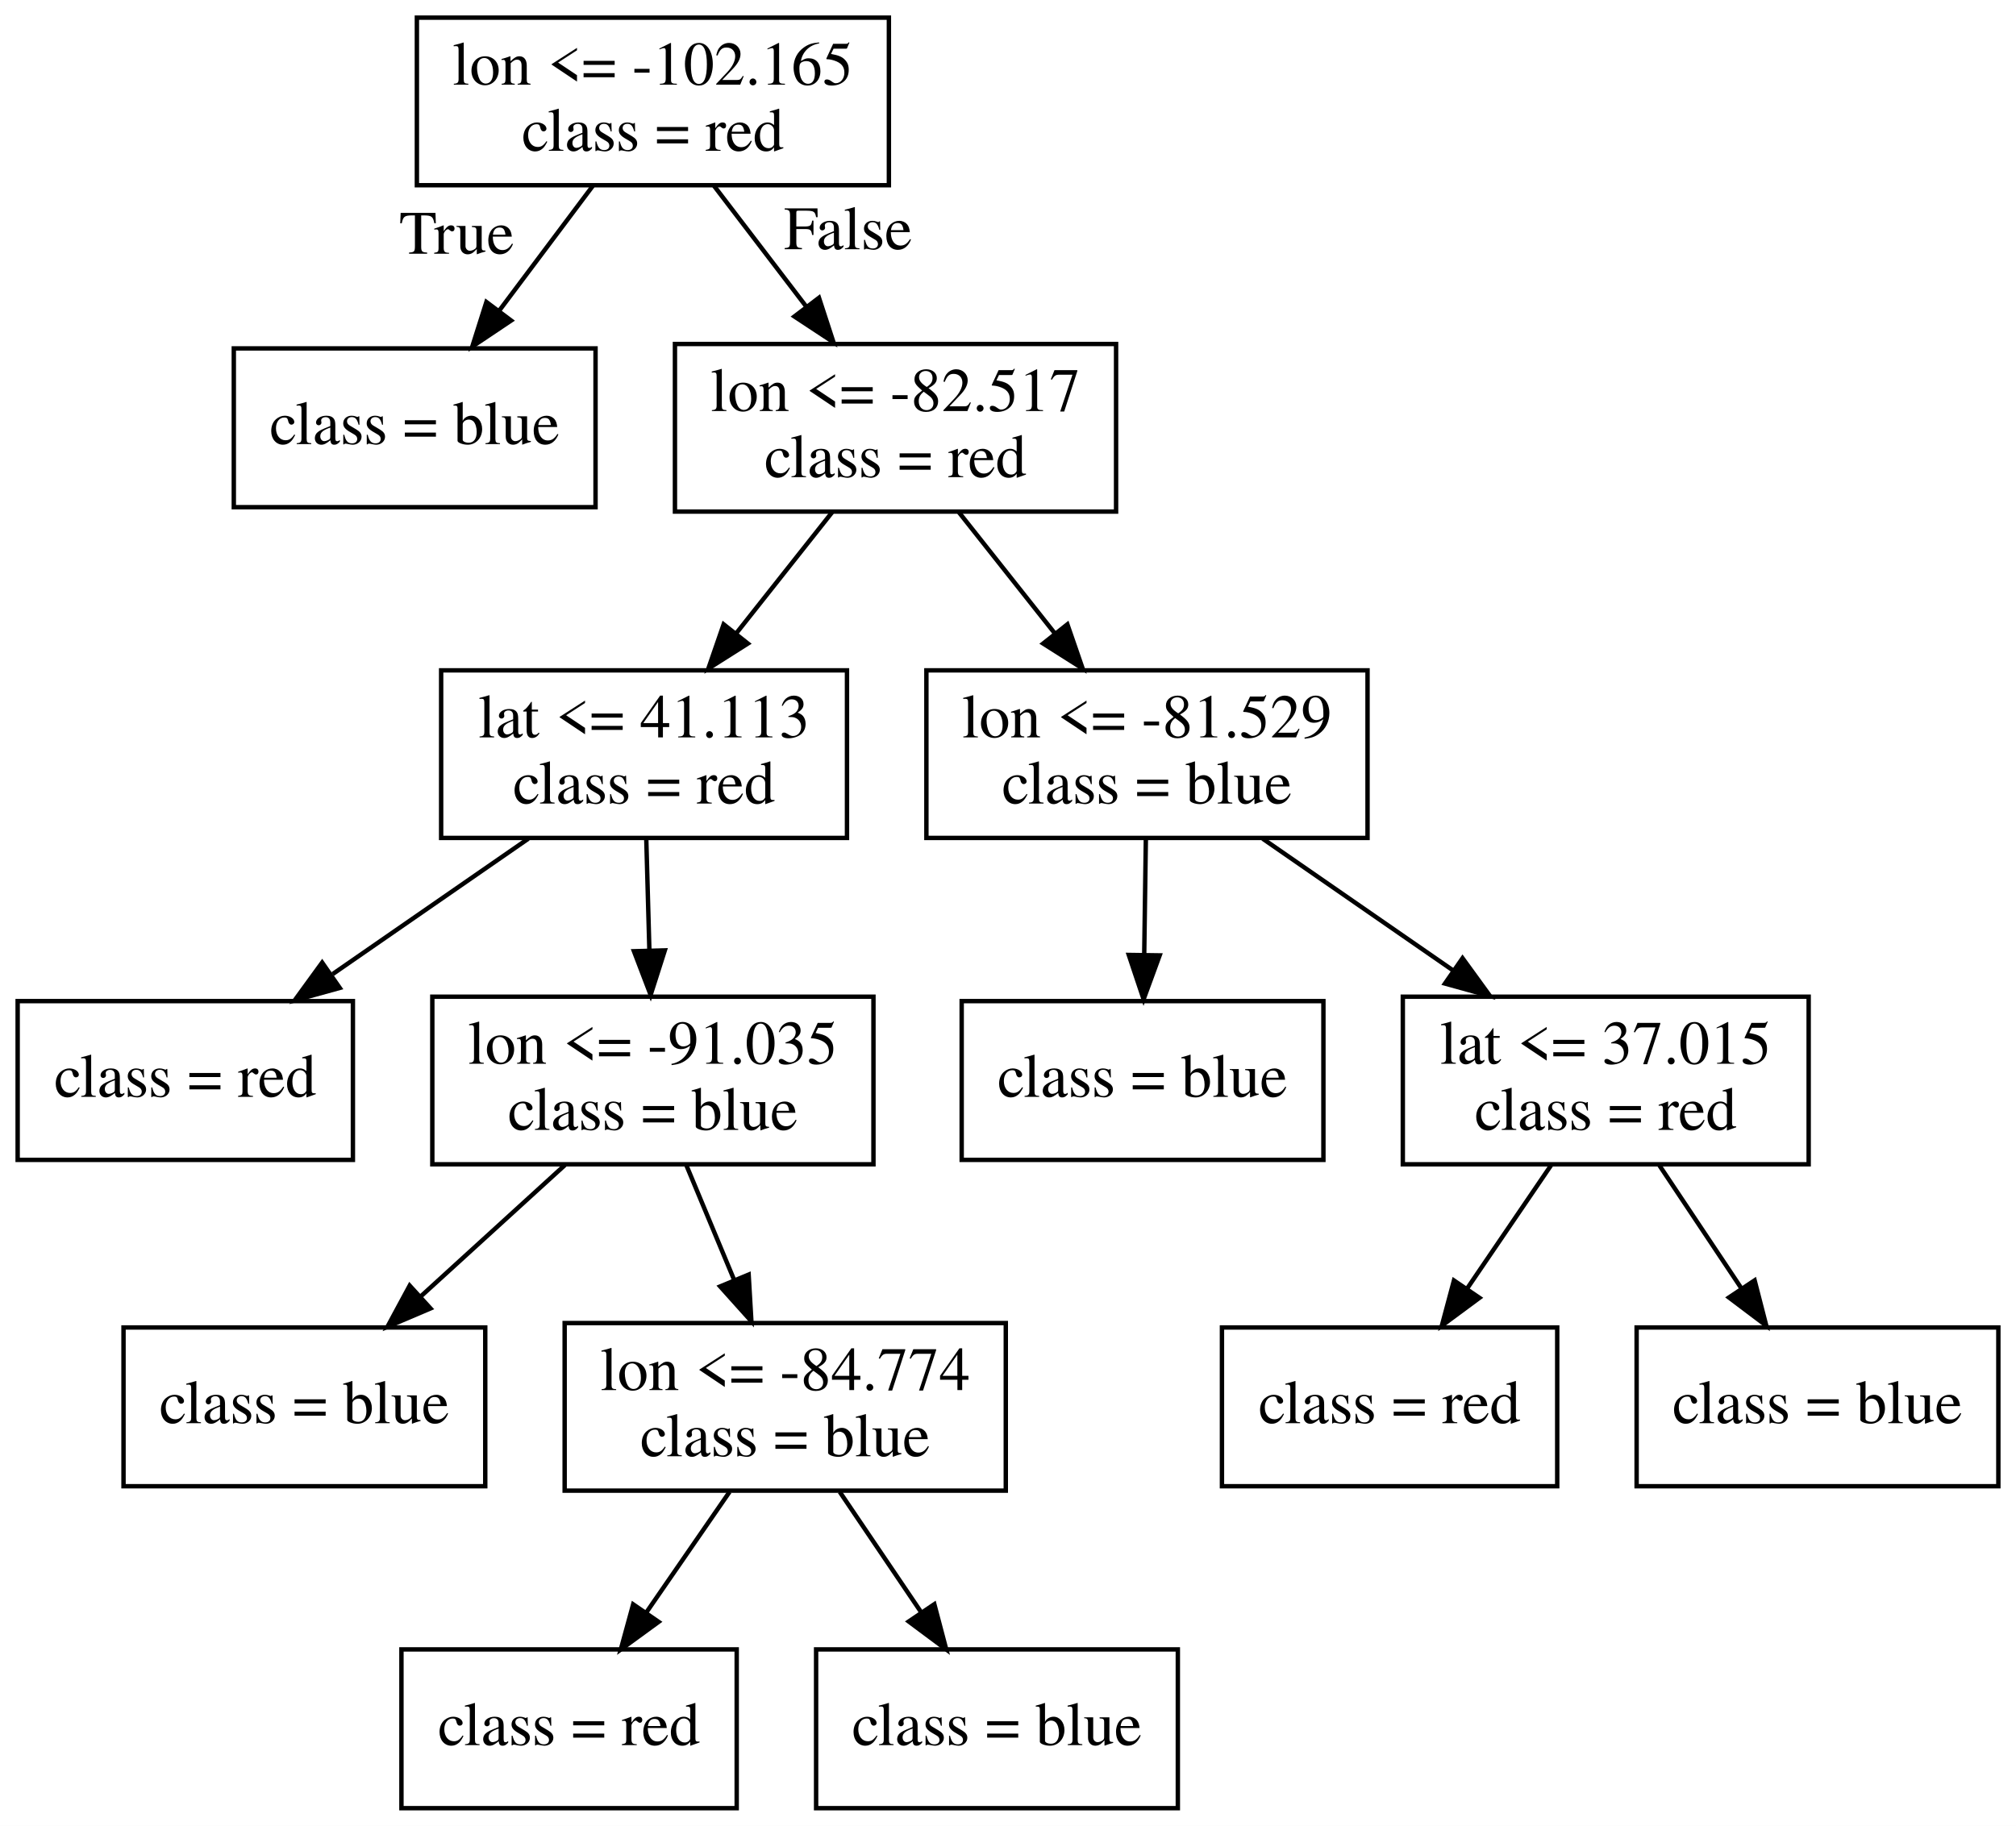
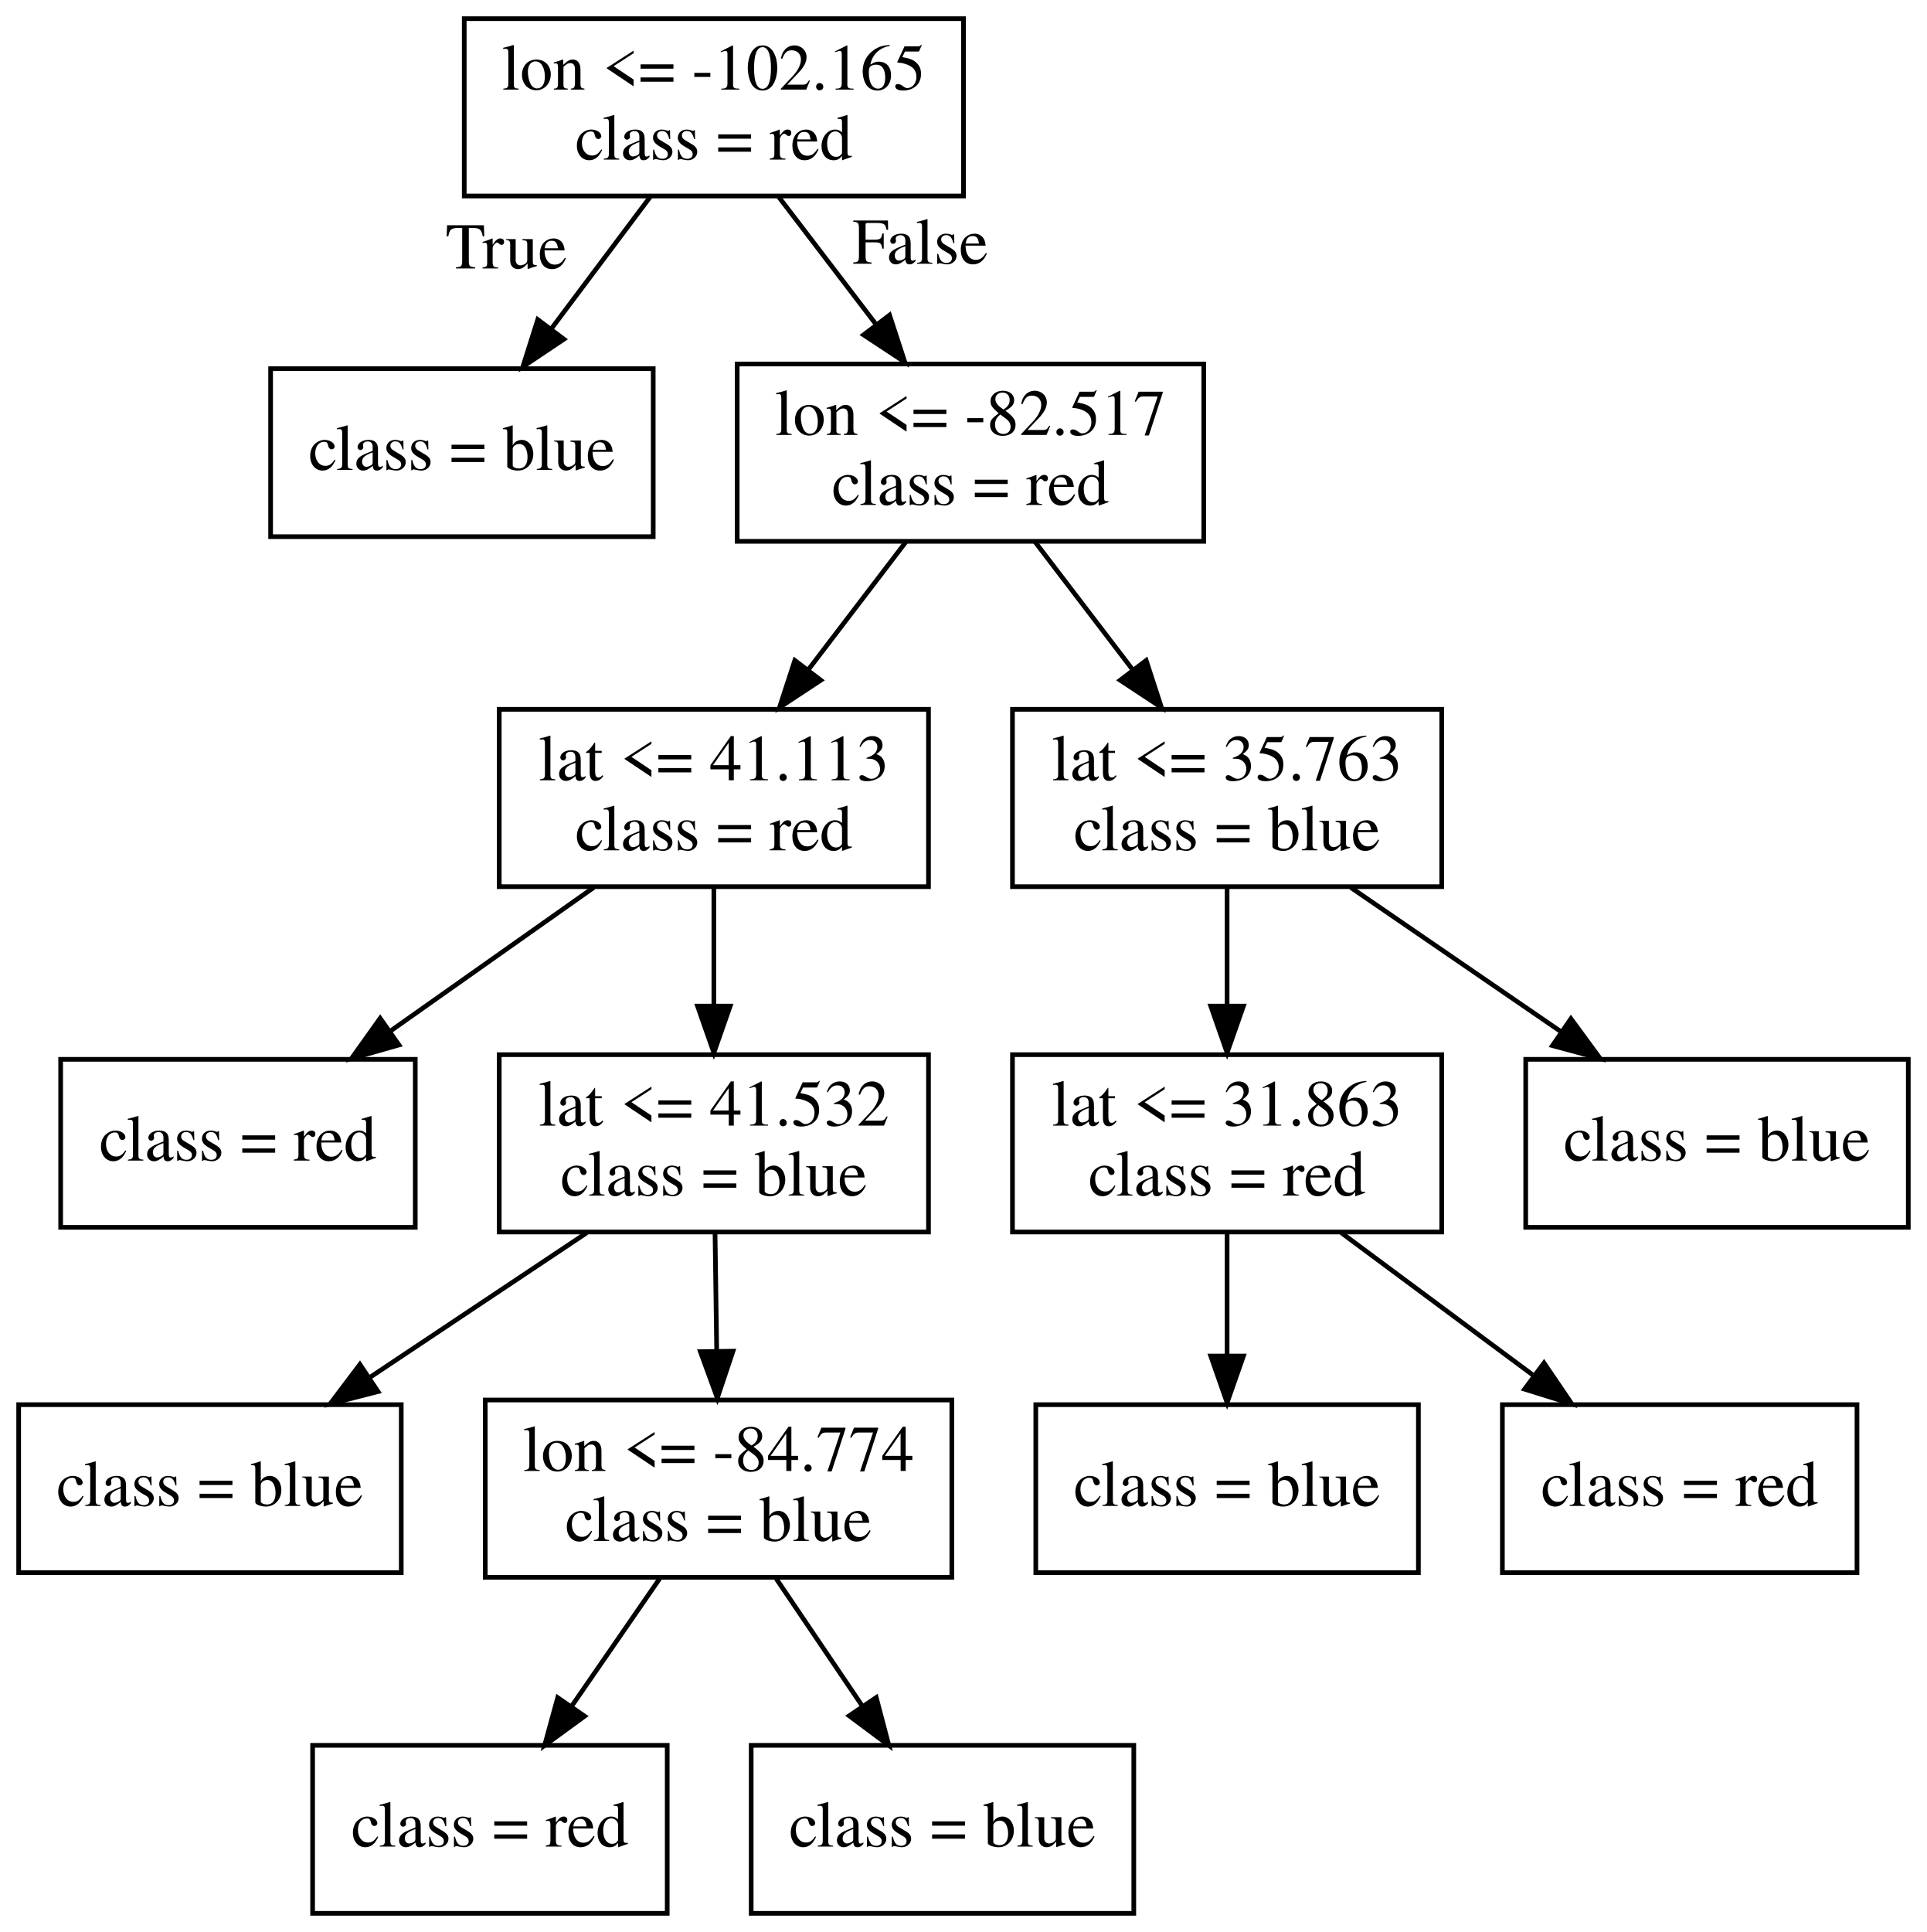
- <svg xmlns="http://www.w3.org/2000/svg" width="457pt" height="414pt" viewBox="0.00 0.00 457.00 414.00">
+ <svg xmlns="http://www.w3.org/2000/svg" width="413pt" height="414pt" viewBox="0.00 0.00 413.00 414.00">
  <g id="graph0" class="graph" transform="scale(1 1) rotate(0) translate(4 410)">
-     <polygon fill="white" stroke="transparent" points="-4,4 -4,-410 453,-410 453,4 -4,4" />
+     <polygon fill="white" stroke="transparent" points="-4,4 -4,-410 409,-410 409,4 -4,4" />
    <g id="node1" class="node">
-       <polygon fill="none" stroke="black" points="197.5,-406 90.5,-406 90.5,-368 197.5,-368 197.5,-406" />
-       <text text-anchor="middle" x="144" y="-390.8" font-family="Times,serif" font-size="14.00">lon &lt;= -102.165</text>
-       <text text-anchor="middle" x="144" y="-375.8" font-family="Times,serif" font-size="14.00">class = red</text>
+       <polygon fill="none" stroke="black" points="202.5,-406 95.5,-406 95.5,-368 202.5,-368 202.5,-406" />
+       <text text-anchor="middle" x="149" y="-390.8" font-family="Times,serif" font-size="14.00">lon &lt;= -102.165</text>
+       <text text-anchor="middle" x="149" y="-375.8" font-family="Times,serif" font-size="14.00">class = red</text>
    </g>
    <g id="node2" class="node">
-       <polygon fill="none" stroke="black" points="131,-331 49,-331 49,-295 131,-295 131,-331" />
-       <text text-anchor="middle" x="90" y="-309.3" font-family="Times,serif" font-size="14.00">class = blue</text>
+       <polygon fill="none" stroke="black" points="136,-331 54,-331 54,-295 136,-295 136,-331" />
+       <text text-anchor="middle" x="95" y="-309.3" font-family="Times,serif" font-size="14.00">class = blue</text>
    </g>
    <g id="edge1" class="edge">
-       <path fill="none" stroke="black" d="M130.37,-367.83C123.96,-359.28 116.21,-348.94 109.21,-339.62" />
-       <polygon fill="black" stroke="black" points="111.86,-337.32 103.06,-331.42 106.26,-341.52 111.86,-337.32" />
-       <text text-anchor="middle" x="99.53" y="-352.47" font-family="Times,serif" font-size="14.00">True</text>
+       <path fill="none" stroke="black" d="M135.37,-367.83C128.96,-359.28 121.21,-348.94 114.21,-339.62" />
+       <polygon fill="black" stroke="black" points="116.86,-337.32 108.06,-331.42 111.26,-341.52 116.86,-337.32" />
+       <text text-anchor="middle" x="104.53" y="-352.47" font-family="Times,serif" font-size="14.00">True</text>
    </g>
    <g id="node3" class="node">
-       <polygon fill="none" stroke="black" points="249,-332 149,-332 149,-294 249,-294 249,-332" />
-       <text text-anchor="middle" x="199" y="-316.8" font-family="Times,serif" font-size="14.00">lon &lt;= -82.517</text>
-       <text text-anchor="middle" x="199" y="-301.8" font-family="Times,serif" font-size="14.00">class = red</text>
+       <polygon fill="none" stroke="black" points="254,-332 154,-332 154,-294 254,-294 254,-332" />
+       <text text-anchor="middle" x="204" y="-316.8" font-family="Times,serif" font-size="14.00">lon &lt;= -82.517</text>
+       <text text-anchor="middle" x="204" y="-301.8" font-family="Times,serif" font-size="14.00">class = red</text>
    </g>
    <g id="edge2" class="edge">
-       <path fill="none" stroke="black" d="M157.88,-367.83C164.21,-359.54 171.84,-349.56 178.79,-340.45" />
-       <polygon fill="black" stroke="black" points="181.65,-342.48 184.93,-332.41 176.08,-338.24 181.65,-342.48" />
-       <text text-anchor="middle" x="188.25" y="-353.49" font-family="Times,serif" font-size="14.00">False</text>
+       <path fill="none" stroke="black" d="M162.88,-367.83C169.21,-359.54 176.84,-349.56 183.79,-340.45" />
+       <polygon fill="black" stroke="black" points="186.65,-342.48 189.93,-332.41 181.08,-338.24 186.65,-342.48" />
+       <text text-anchor="middle" x="193.25" y="-353.49" font-family="Times,serif" font-size="14.00">False</text>
    </g>
    <g id="node4" class="node">
-       <polygon fill="none" stroke="black" points="188,-258 96,-258 96,-220 188,-220 188,-258" />
-       <text text-anchor="middle" x="142" y="-242.8" font-family="Times,serif" font-size="14.00">lat &lt;= 41.113</text>
-       <text text-anchor="middle" x="142" y="-227.8" font-family="Times,serif" font-size="14.00">class = red</text>
+       <polygon fill="none" stroke="black" points="195,-258 103,-258 103,-220 195,-220 195,-258" />
+       <text text-anchor="middle" x="149" y="-242.8" font-family="Times,serif" font-size="14.00">lat &lt;= 41.113</text>
+       <text text-anchor="middle" x="149" y="-227.8" font-family="Times,serif" font-size="14.00">class = red</text>
    </g>
    <g id="edge3" class="edge">
-       <path fill="none" stroke="black" d="M184.62,-293.83C178.05,-285.54 170.15,-275.56 162.94,-266.45" />
-       <polygon fill="black" stroke="black" points="165.53,-264.08 156.58,-258.41 160.04,-268.43 165.53,-264.08" />
+       <path fill="none" stroke="black" d="M190.12,-293.83C183.79,-285.54 176.16,-275.56 169.21,-266.45" />
+       <polygon fill="black" stroke="black" points="171.92,-264.24 163.07,-258.41 166.35,-268.48 171.92,-264.24" />
    </g>
    <g id="node11" class="node">
-       <polygon fill="none" stroke="black" points="306,-258 206,-258 206,-220 306,-220 306,-258" />
-       <text text-anchor="middle" x="256" y="-242.8" font-family="Times,serif" font-size="14.00">lon &lt;= -81.529</text>
-       <text text-anchor="middle" x="256" y="-227.8" font-family="Times,serif" font-size="14.00">class = blue</text>
+       <polygon fill="none" stroke="black" points="305,-258 213,-258 213,-220 305,-220 305,-258" />
+       <text text-anchor="middle" x="259" y="-242.8" font-family="Times,serif" font-size="14.00">lat &lt;= 35.763</text>
+       <text text-anchor="middle" x="259" y="-227.8" font-family="Times,serif" font-size="14.00">class = blue</text>
    </g>
    <g id="edge10" class="edge">
-       <path fill="none" stroke="black" d="M213.38,-293.83C219.95,-285.54 227.85,-275.56 235.06,-266.45" />
-       <polygon fill="black" stroke="black" points="237.96,-268.43 241.42,-258.41 232.47,-264.08 237.96,-268.43" />
+       <path fill="none" stroke="black" d="M217.88,-293.83C224.21,-285.54 231.84,-275.56 238.79,-266.45" />
+       <polygon fill="black" stroke="black" points="241.65,-268.48 244.93,-258.41 236.08,-264.24 241.65,-268.48" />
    </g>
    <g id="node5" class="node">
-       <polygon fill="none" stroke="black" points="76,-183 0,-183 0,-147 76,-147 76,-183" />
-       <text text-anchor="middle" x="38" y="-161.3" font-family="Times,serif" font-size="14.00">class = red</text>
+       <polygon fill="none" stroke="black" points="85,-183 9,-183 9,-147 85,-147 85,-183" />
+       <text text-anchor="middle" x="47" y="-161.3" font-family="Times,serif" font-size="14.00">class = red</text>
    </g>
    <g id="edge4" class="edge">
-       <path fill="none" stroke="black" d="M115.76,-219.83C102.3,-210.52 85.77,-199.07 71.41,-189.13" />
-       <polygon fill="black" stroke="black" points="73.02,-185.99 62.8,-183.17 69.03,-191.74 73.02,-185.99" />
+       <path fill="none" stroke="black" d="M123.26,-219.83C110.07,-210.52 93.85,-199.07 79.77,-189.13" />
+       <polygon fill="black" stroke="black" points="81.51,-186.08 71.33,-183.17 77.48,-191.8 81.51,-186.08" />
    </g>
    <g id="node6" class="node">
-       <polygon fill="none" stroke="black" points="194,-184 94,-184 94,-146 194,-146 194,-184" />
-       <text text-anchor="middle" x="144" y="-168.8" font-family="Times,serif" font-size="14.00">lon &lt;= -91.035</text>
-       <text text-anchor="middle" x="144" y="-153.8" font-family="Times,serif" font-size="14.00">class = blue</text>
+       <polygon fill="none" stroke="black" points="195,-184 103,-184 103,-146 195,-146 195,-184" />
+       <text text-anchor="middle" x="149" y="-168.8" font-family="Times,serif" font-size="14.00">lat &lt;= 41.532</text>
+       <text text-anchor="middle" x="149" y="-153.8" font-family="Times,serif" font-size="14.00">class = blue</text>
    </g>
    <g id="edge5" class="edge">
-       <path fill="none" stroke="black" d="M142.5,-219.83C142.72,-212.13 142.97,-202.97 143.21,-194.42" />
-       <polygon fill="black" stroke="black" points="146.71,-194.51 143.49,-184.41 139.71,-194.31 146.71,-194.51" />
+       <path fill="none" stroke="black" d="M149,-219.83C149,-212.13 149,-202.97 149,-194.42" />
+       <polygon fill="black" stroke="black" points="152.5,-194.41 149,-184.41 145.5,-194.41 152.5,-194.41" />
    </g>
    <g id="node7" class="node">
-       <polygon fill="none" stroke="black" points="106,-109 24,-109 24,-73 106,-73 106,-109" />
-       <text text-anchor="middle" x="65" y="-87.3" font-family="Times,serif" font-size="14.00">class = blue</text>
+       <polygon fill="none" stroke="black" points="82,-109 0,-109 0,-73 82,-73 82,-109" />
+       <text text-anchor="middle" x="41" y="-87.3" font-family="Times,serif" font-size="14.00">class = blue</text>
    </g>
    <g id="edge6" class="edge">
-       <path fill="none" stroke="black" d="M124.06,-145.83C114.13,-136.78 102,-125.72 91.31,-115.98" />
-       <polygon fill="black" stroke="black" points="93.59,-113.32 83.84,-109.17 88.87,-118.49 93.59,-113.32" />
+       <path fill="none" stroke="black" d="M121.75,-145.83C107.64,-136.43 90.28,-124.86 75.28,-114.85" />
+       <polygon fill="black" stroke="black" points="77.02,-111.81 66.76,-109.17 73.14,-117.63 77.02,-111.81" />
    </g>
    <g id="node8" class="node">
-       <polygon fill="none" stroke="black" points="224,-110 124,-110 124,-72 224,-72 224,-110" />
-       <text text-anchor="middle" x="174" y="-94.8" font-family="Times,serif" font-size="14.00">lon &lt;= -84.774</text>
-       <text text-anchor="middle" x="174" y="-79.8" font-family="Times,serif" font-size="14.00">class = blue</text>
+       <polygon fill="none" stroke="black" points="200,-110 100,-110 100,-72 200,-72 200,-110" />
+       <text text-anchor="middle" x="150" y="-94.8" font-family="Times,serif" font-size="14.00">lon &lt;= -84.774</text>
+       <text text-anchor="middle" x="150" y="-79.8" font-family="Times,serif" font-size="14.00">class = blue</text>
    </g>
    <g id="edge7" class="edge">
-       <path fill="none" stroke="black" d="M151.57,-145.83C154.85,-137.96 158.76,-128.57 162.39,-119.85" />
-       <polygon fill="black" stroke="black" points="165.71,-120.99 166.33,-110.41 159.25,-118.3 165.71,-120.99" />
+       <path fill="none" stroke="black" d="M149.25,-145.83C149.36,-138.13 149.49,-128.97 149.61,-120.42" />
+       <polygon fill="black" stroke="black" points="153.1,-120.46 149.74,-110.41 146.11,-120.36 153.1,-120.46" />
    </g>
    <g id="node9" class="node">
-       <polygon fill="none" stroke="black" points="163,-36 87,-36 87,0 163,0 163,-36" />
-       <text text-anchor="middle" x="125" y="-14.3" font-family="Times,serif" font-size="14.00">class = red</text>
+       <polygon fill="none" stroke="black" points="139,-36 63,-36 63,0 139,0 139,-36" />
+       <text text-anchor="middle" x="101" y="-14.3" font-family="Times,serif" font-size="14.00">class = red</text>
    </g>
    <g id="edge8" class="edge">
-       <path fill="none" stroke="black" d="M161.38,-71.72C155.62,-63.37 148.71,-53.35 142.46,-44.3" />
-       <polygon fill="black" stroke="black" points="145.3,-42.25 136.73,-36 139.53,-46.22 145.3,-42.25" />
+       <path fill="none" stroke="black" d="M137.38,-71.72C131.62,-63.37 124.71,-53.35 118.46,-44.3" />
+       <polygon fill="black" stroke="black" points="121.3,-42.25 112.73,-36 115.53,-46.22 121.3,-42.25" />
    </g>
    <g id="node10" class="node">
-       <polygon fill="none" stroke="black" points="263,-36 181,-36 181,0 263,0 263,-36" />
-       <text text-anchor="middle" x="222" y="-14.3" font-family="Times,serif" font-size="14.00">class = blue</text>
+       <polygon fill="none" stroke="black" points="239,-36 157,-36 157,0 239,0 239,-36" />
+       <text text-anchor="middle" x="198" y="-14.3" font-family="Times,serif" font-size="14.00">class = blue</text>
    </g>
    <g id="edge9" class="edge">
-       <path fill="none" stroke="black" d="M186.36,-71.72C192,-63.37 198.78,-53.35 204.9,-44.3" />
-       <polygon fill="black" stroke="black" points="207.8,-46.25 210.5,-36 202,-42.33 207.8,-46.25" />
+       <path fill="none" stroke="black" d="M162.36,-71.72C168,-63.37 174.78,-53.35 180.9,-44.3" />
+       <polygon fill="black" stroke="black" points="183.8,-46.25 186.5,-36 178,-42.33 183.8,-46.25" />
    </g>
    <g id="node12" class="node">
-       <polygon fill="none" stroke="black" points="296,-183 214,-183 214,-147 296,-147 296,-183" />
-       <text text-anchor="middle" x="255" y="-161.3" font-family="Times,serif" font-size="14.00">class = blue</text>
+       <polygon fill="none" stroke="black" points="305,-184 213,-184 213,-146 305,-146 305,-184" />
+       <text text-anchor="middle" x="259" y="-168.8" font-family="Times,serif" font-size="14.00">lat &lt;= 31.863</text>
+       <text text-anchor="middle" x="259" y="-153.8" font-family="Times,serif" font-size="14.00">class = red</text>
    </g>
    <g id="edge11" class="edge">
-       <path fill="none" stroke="black" d="M255.75,-219.83C255.64,-211.89 255.51,-202.41 255.38,-193.63" />
-       <polygon fill="black" stroke="black" points="258.88,-193.37 255.24,-183.42 251.88,-193.47 258.88,-193.37" />
+       <path fill="none" stroke="black" d="M259,-219.83C259,-212.13 259,-202.97 259,-194.42" />
+       <polygon fill="black" stroke="black" points="262.5,-194.41 259,-184.41 255.5,-194.41 262.5,-194.41" />
+     </g>
+     <g id="node15" class="node">
+       <polygon fill="none" stroke="black" points="405,-183 323,-183 323,-147 405,-147 405,-183" />
+       <text text-anchor="middle" x="364" y="-161.3" font-family="Times,serif" font-size="14.00">class = blue</text>
+     </g>
+     <g id="edge14" class="edge">
+       <path fill="none" stroke="black" d="M285.5,-219.83C299.21,-210.43 316.09,-198.86 330.67,-188.85" />
+       <polygon fill="black" stroke="black" points="332.69,-191.71 338.96,-183.17 328.73,-185.94 332.69,-191.71" />
    </g>
    <g id="node13" class="node">
-       <polygon fill="none" stroke="black" points="406,-184 314,-184 314,-146 406,-146 406,-184" />
-       <text text-anchor="middle" x="360" y="-168.8" font-family="Times,serif" font-size="14.00">lat &lt;= 37.015</text>
-       <text text-anchor="middle" x="360" y="-153.8" font-family="Times,serif" font-size="14.00">class = red</text>
+       <polygon fill="none" stroke="black" points="300,-109 218,-109 218,-73 300,-73 300,-109" />
+       <text text-anchor="middle" x="259" y="-87.3" font-family="Times,serif" font-size="14.00">class = blue</text>
    </g>
    <g id="edge12" class="edge">
-       <path fill="none" stroke="black" d="M282.24,-219.83C295.3,-210.79 311.25,-199.75 325.3,-190.02" />
-       <polygon fill="black" stroke="black" points="327.54,-192.73 333.76,-184.16 323.55,-186.98 327.54,-192.73" />
+       <path fill="none" stroke="black" d="M259,-145.83C259,-137.89 259,-128.41 259,-119.63" />
+       <polygon fill="black" stroke="black" points="262.5,-119.42 259,-109.42 255.5,-119.42 262.5,-119.42" />
    </g>
    <g id="node14" class="node">
-       <polygon fill="none" stroke="black" points="349,-109 273,-109 273,-73 349,-73 349,-109" />
-       <text text-anchor="middle" x="311" y="-87.3" font-family="Times,serif" font-size="14.00">class = red</text>
+       <polygon fill="none" stroke="black" points="394,-109 318,-109 318,-73 394,-73 394,-109" />
+       <text text-anchor="middle" x="356" y="-87.3" font-family="Times,serif" font-size="14.00">class = red</text>
    </g>
    <g id="edge13" class="edge">
-       <path fill="none" stroke="black" d="M347.64,-145.83C341.88,-137.37 334.92,-127.15 328.63,-117.9" />
-       <polygon fill="black" stroke="black" points="331.37,-115.72 322.85,-109.42 325.59,-119.65 331.37,-115.72" />
-     </g>
-     <g id="node15" class="node">
-       <polygon fill="none" stroke="black" points="449,-109 367,-109 367,-73 449,-73 449,-109" />
-       <text text-anchor="middle" x="408" y="-87.3" font-family="Times,serif" font-size="14.00">class = blue</text>
-     </g>
-     <g id="edge14" class="edge">
-       <path fill="none" stroke="black" d="M372.11,-145.83C377.75,-137.37 384.57,-127.15 390.73,-117.9" />
-       <polygon fill="black" stroke="black" points="393.75,-119.68 396.39,-109.42 387.93,-115.8 393.75,-119.68" />
+       <path fill="none" stroke="black" d="M283.48,-145.83C296.03,-136.52 311.45,-125.07 324.84,-115.13" />
+       <polygon fill="black" stroke="black" points="326.92,-117.94 332.87,-109.17 322.75,-112.32 326.92,-117.94" />
    </g>
  </g>
</svg>
